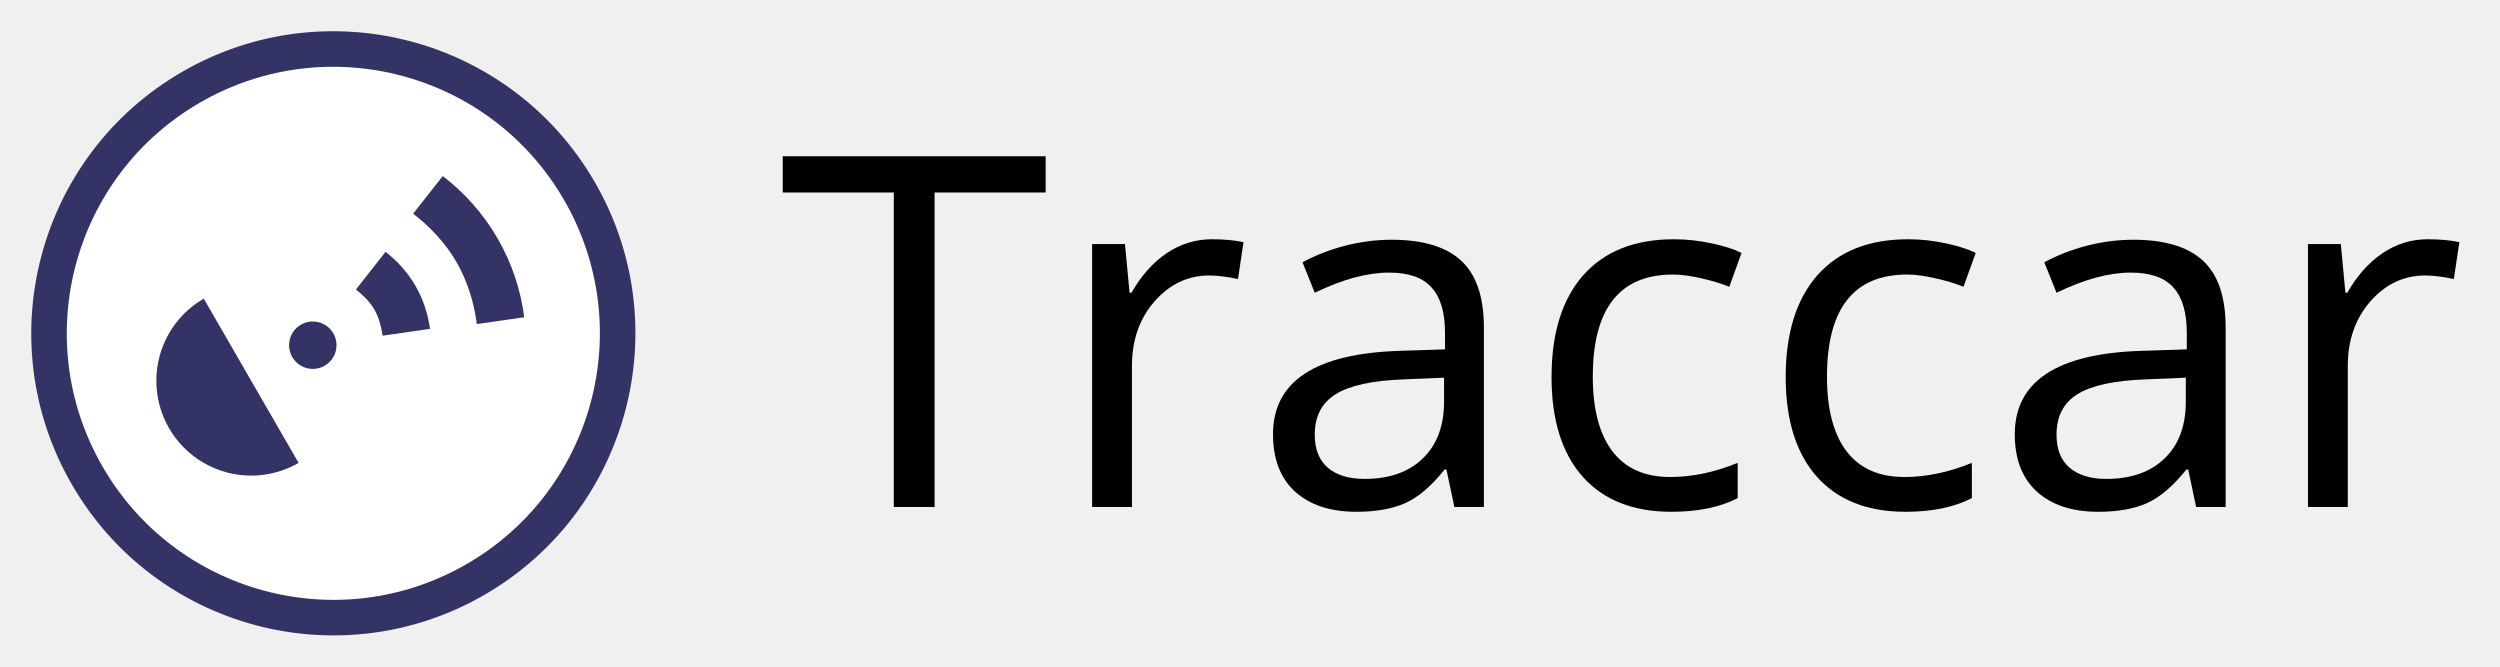
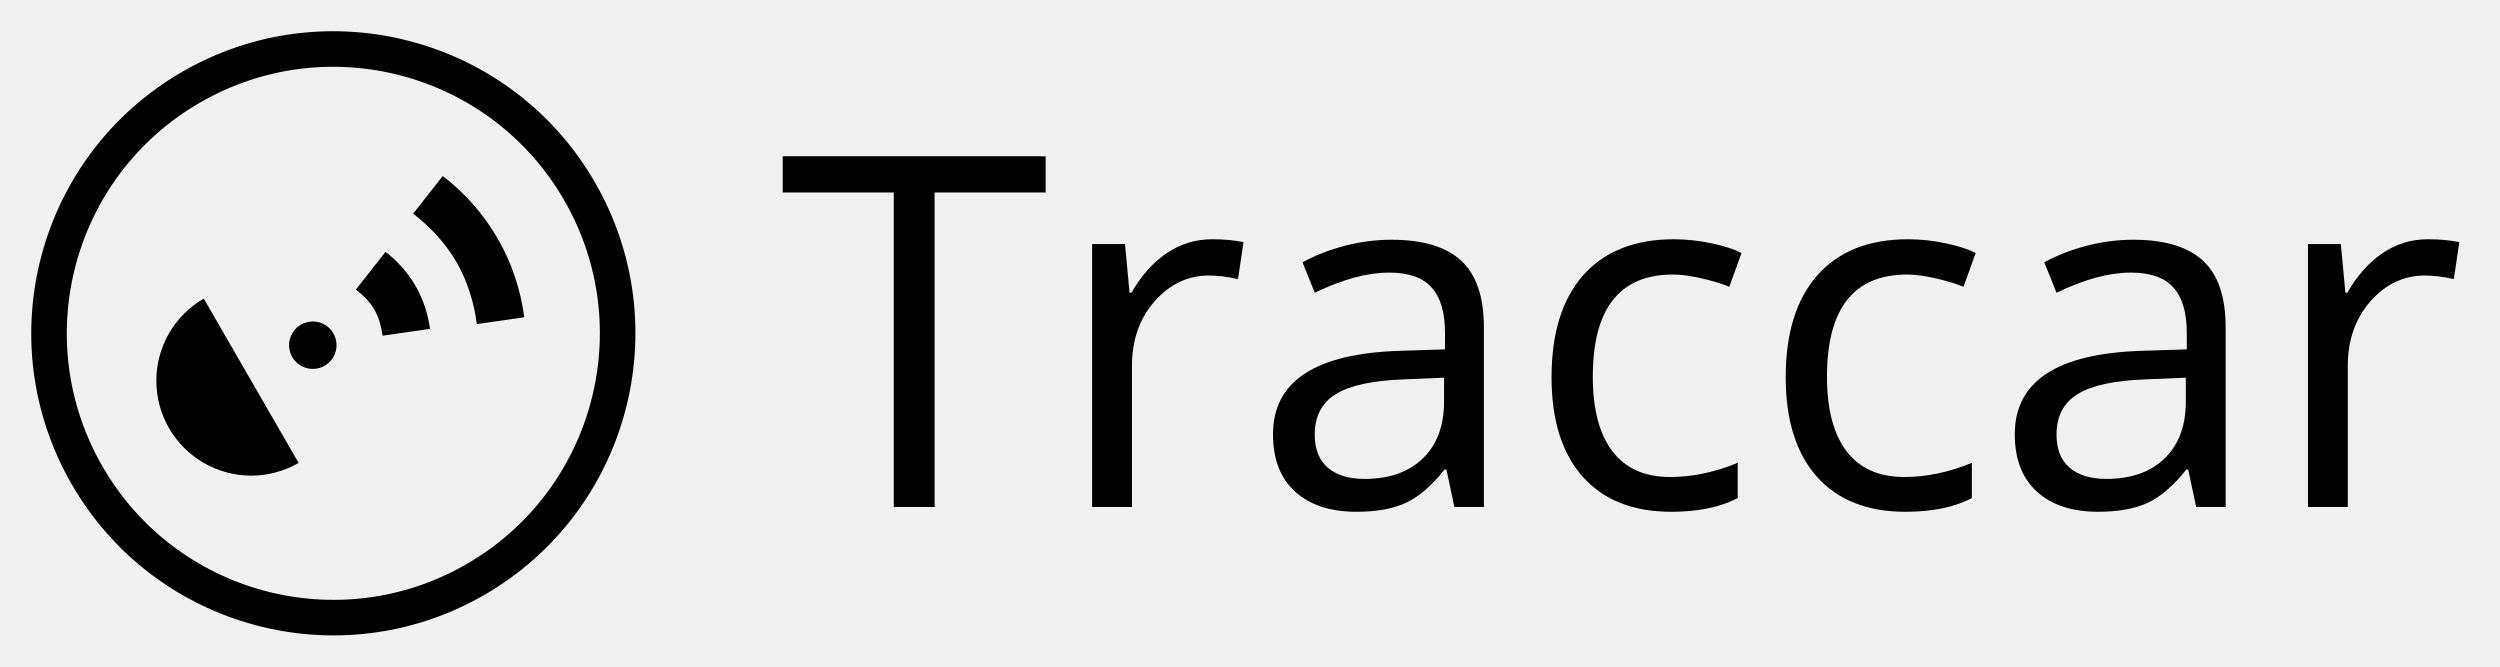
<svg xmlns="http://www.w3.org/2000/svg" id="svg2985" height="64" viewBox="0 0 240 64" width="240" version="1.1">
  <g id="img">
    <rect id="rect3778" height="64" width="240" y="0" x="0" fill="none" />
    <g id="g4194">
-       <circle id="path3038" stroke-width="9.888" transform="rotate(-30)" cy="43.713" cx="11.713" r="26.797" fill="#fff" />
-       <g id="g4145" fill="#336">
+       <g id="g4145" fill="currentColor">
        <circle id="path2993" stroke-width="1.326" transform="rotate(-30)" cy="43.713" cx="9.436" r="2.276" />
        <path id="path3004" stroke-width="1.01" d="m37.012 24.177-2.843 3.613c0.663 0.522 1.325 1.158 1.773 1.933 0.448 0.776 0.667 1.667 0.788 2.502l4.55-0.656c-0.193-1.42-0.633-2.804-1.394-4.123s-1.74-2.391-2.874-3.27z" />
        <path id="path3014" stroke-width="1.01" d="m42.504 16.9-2.843 3.613c1.607 1.236 3.091 2.793 4.168 4.658s1.683 3.929 1.95 5.939l4.55-0.656c-0.34-2.595-1.167-5.151-2.557-7.559-1.39-2.408-3.19-4.402-5.268-5.994z" />
        <path id="path3036" stroke-width="3.62" d="m28.667 44.439a9.106 9.106 0 0 1 -9.106 0 9.106 9.106 0 0 1 -4.553 -7.886 9.106 9.106 0 0 1 4.553 -7.886l4.553 7.886z" />
        <path id="path3038-8" stroke-width="1.01" d="m17.502 6.889c-13.868 8.007-18.619 25.74-10.612 39.608 8.006 13.868 25.739 18.619 39.608 10.613 13.868-8.007 18.619-25.74 10.613-39.609-8.007-13.868-25.74-18.62-39.609-10.612zm1.706 2.954c12.237-7.065 27.884-2.872 34.948 9.364 7.065 12.237 2.873 27.884-9.364 34.948-12.237 7.065-27.884 2.873-34.948-9.364-7.065-12.237-2.873-27.884 9.364-34.948z" />
      </g>
    </g>
    <g id="logotext" aria-label="Traccar" fill="currentColor">
      <path id="path4172" d="m89.719 48.671h-3.915v-30.192h-10.663v-3.478h25.241v3.478h-10.663v30.192z" />
      <path id="path4174" d="m116.36 22.969q1.681 0 3.017 0.276l-0.53 3.547q-1.566-0.345-2.764-0.345-3.063 0-5.251 2.487-2.165 2.487-2.165 6.195v13.541h-3.823v-25.241h3.155l0.438 4.675h0.184q1.405-2.464 3.385-3.8t4.353-1.336z" />
      <path id="path4176" d="m139.62 48.671-0.76-3.593h-0.184q-1.888 2.372-3.777 3.224-1.865 0.829-4.675 0.829-3.754 0-5.896-1.935-2.119-1.935-2.119-5.504 0-7.646 12.229-8.014l4.284-0.138v-1.566q0-2.971-1.29-4.376-1.267-1.428-4.076-1.428-3.155 0-7.139 1.935l-1.175-2.925q1.865-1.013 4.076-1.589 2.234-0.576 4.468-0.576 4.514 0 6.679 2.004 2.188 2.004 2.188 6.425v17.226h-2.833zm-8.636-2.695q3.57 0 5.596-1.958 2.05-1.958 2.05-5.481v-2.28l-3.823 0.161q-4.56 0.161-6.587 1.428-2.004 1.244-2.004 3.892 0 2.073 1.244 3.155 1.267 1.082 3.524 1.082z" />
      <path id="path4178" d="m160.44 49.131q-5.481 0-8.498-3.362-2.994-3.385-2.994-9.557 0-6.333 3.04-9.788 3.063-3.454 8.705-3.454 1.819 0 3.639 0.392t2.856 0.921l-1.175 3.247q-1.267-0.507-2.764-0.829-1.497-0.345-2.648-0.345-7.692 0-7.692 9.811 0 4.652 1.865 7.139 1.888 2.487 5.573 2.487 3.155 0 6.471-1.359v3.385q-2.533 1.313-6.379 1.313z" />
      <path id="path4180" d="m182.92 49.131q-5.481 0-8.498-3.362-2.994-3.385-2.994-9.557 0-6.333 3.04-9.788 3.063-3.454 8.705-3.454 1.819 0 3.639 0.392t2.856 0.921l-1.175 3.247q-1.267-0.507-2.764-0.829-1.497-0.345-2.648-0.345-7.692 0-7.692 9.811 0 4.652 1.865 7.139 1.888 2.487 5.573 2.487 3.155 0 6.471-1.359v3.385q-2.533 1.313-6.379 1.313z" />
      <path id="path4182" d="m210.83 48.671-0.76-3.593h-0.184q-1.888 2.372-3.777 3.224-1.865 0.829-4.675 0.829-3.754 0-5.896-1.935-2.119-1.935-2.119-5.504 0-7.646 12.229-8.014l4.284-0.138v-1.566q0-2.971-1.29-4.376-1.267-1.428-4.076-1.428-3.155 0-7.139 1.935l-1.175-2.925q1.865-1.013 4.076-1.589 2.234-0.576 4.468-0.576 4.514 0 6.679 2.004 2.188 2.004 2.188 6.425v17.226h-2.833zm-8.636-2.695q3.57 0 5.596-1.958 2.05-1.958 2.05-5.481v-2.28l-3.823 0.161q-4.56 0.161-6.587 1.428-2.004 1.244-2.004 3.892 0 2.073 1.244 3.155 1.267 1.082 3.523 1.082z" />
      <path id="path4184" d="m233.08 22.969q1.681 0 3.017 0.276l-0.53 3.547q-1.566-0.345-2.764-0.345-3.063 0-5.251 2.487-2.165 2.487-2.165 6.195v13.541h-3.823v-25.241h3.155l0.438 4.675h0.184q1.405-2.464 3.385-3.8t4.353-1.336z" />
    </g>
  </g>
</svg>
